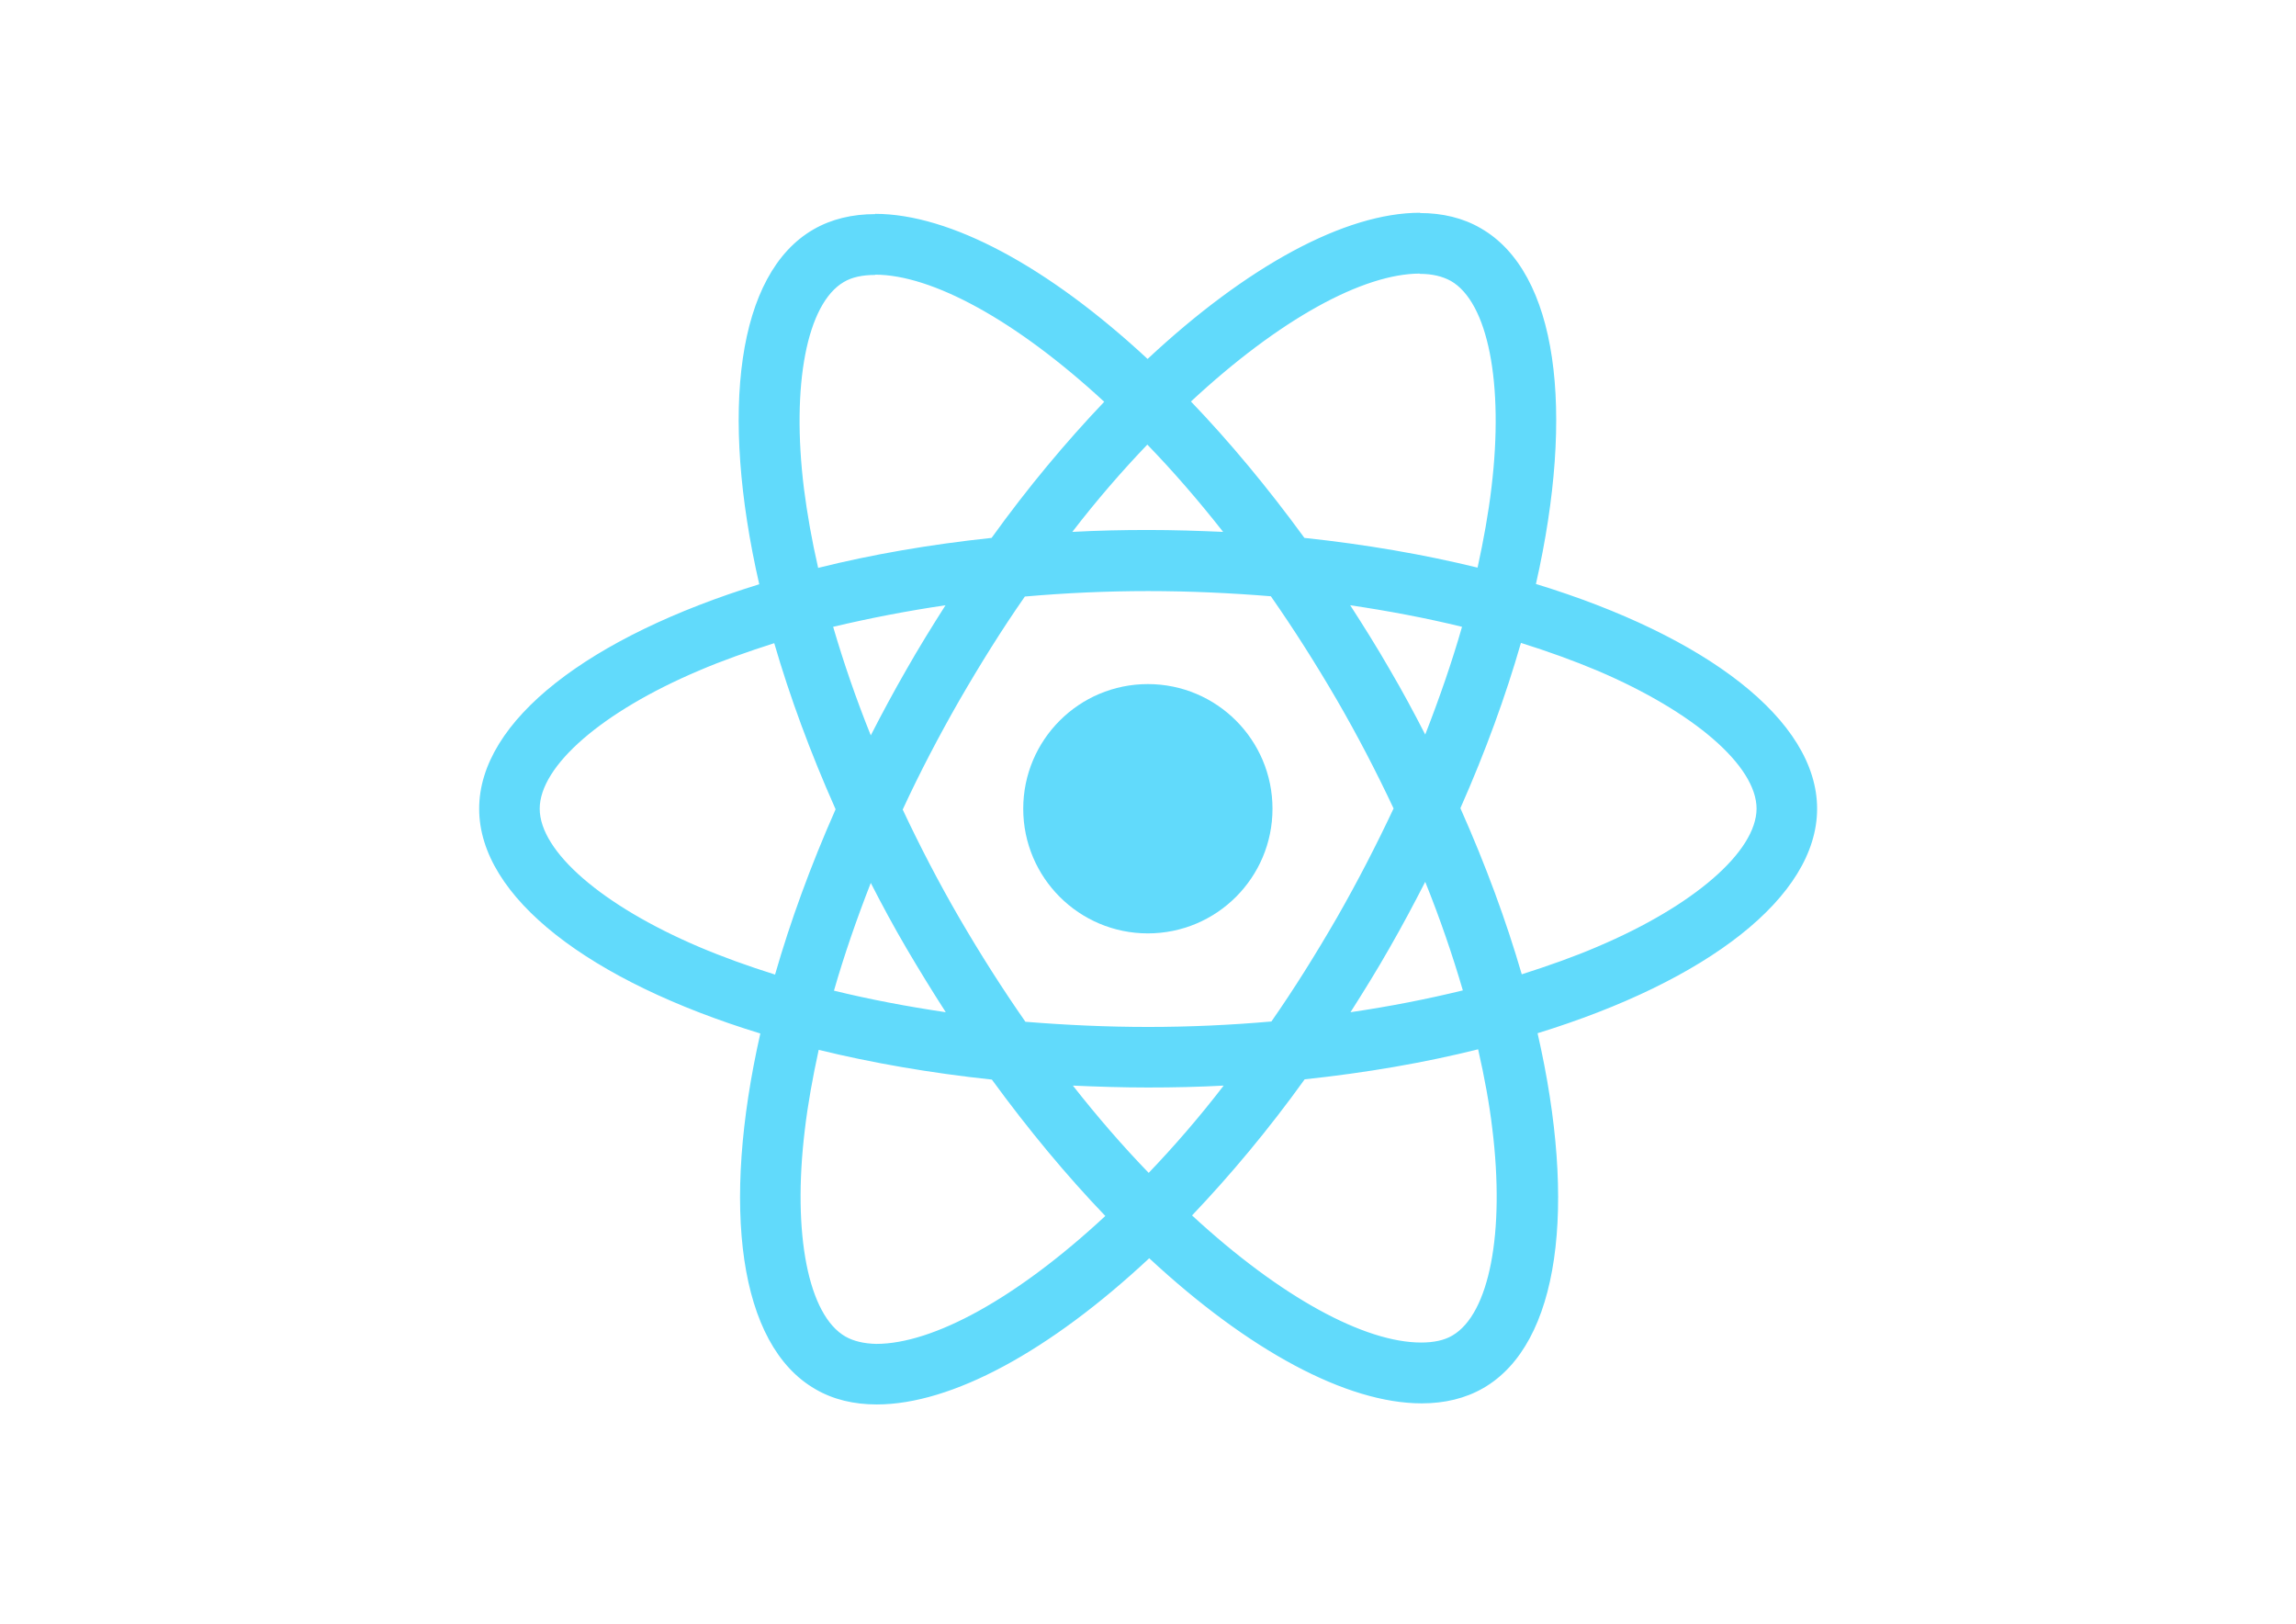
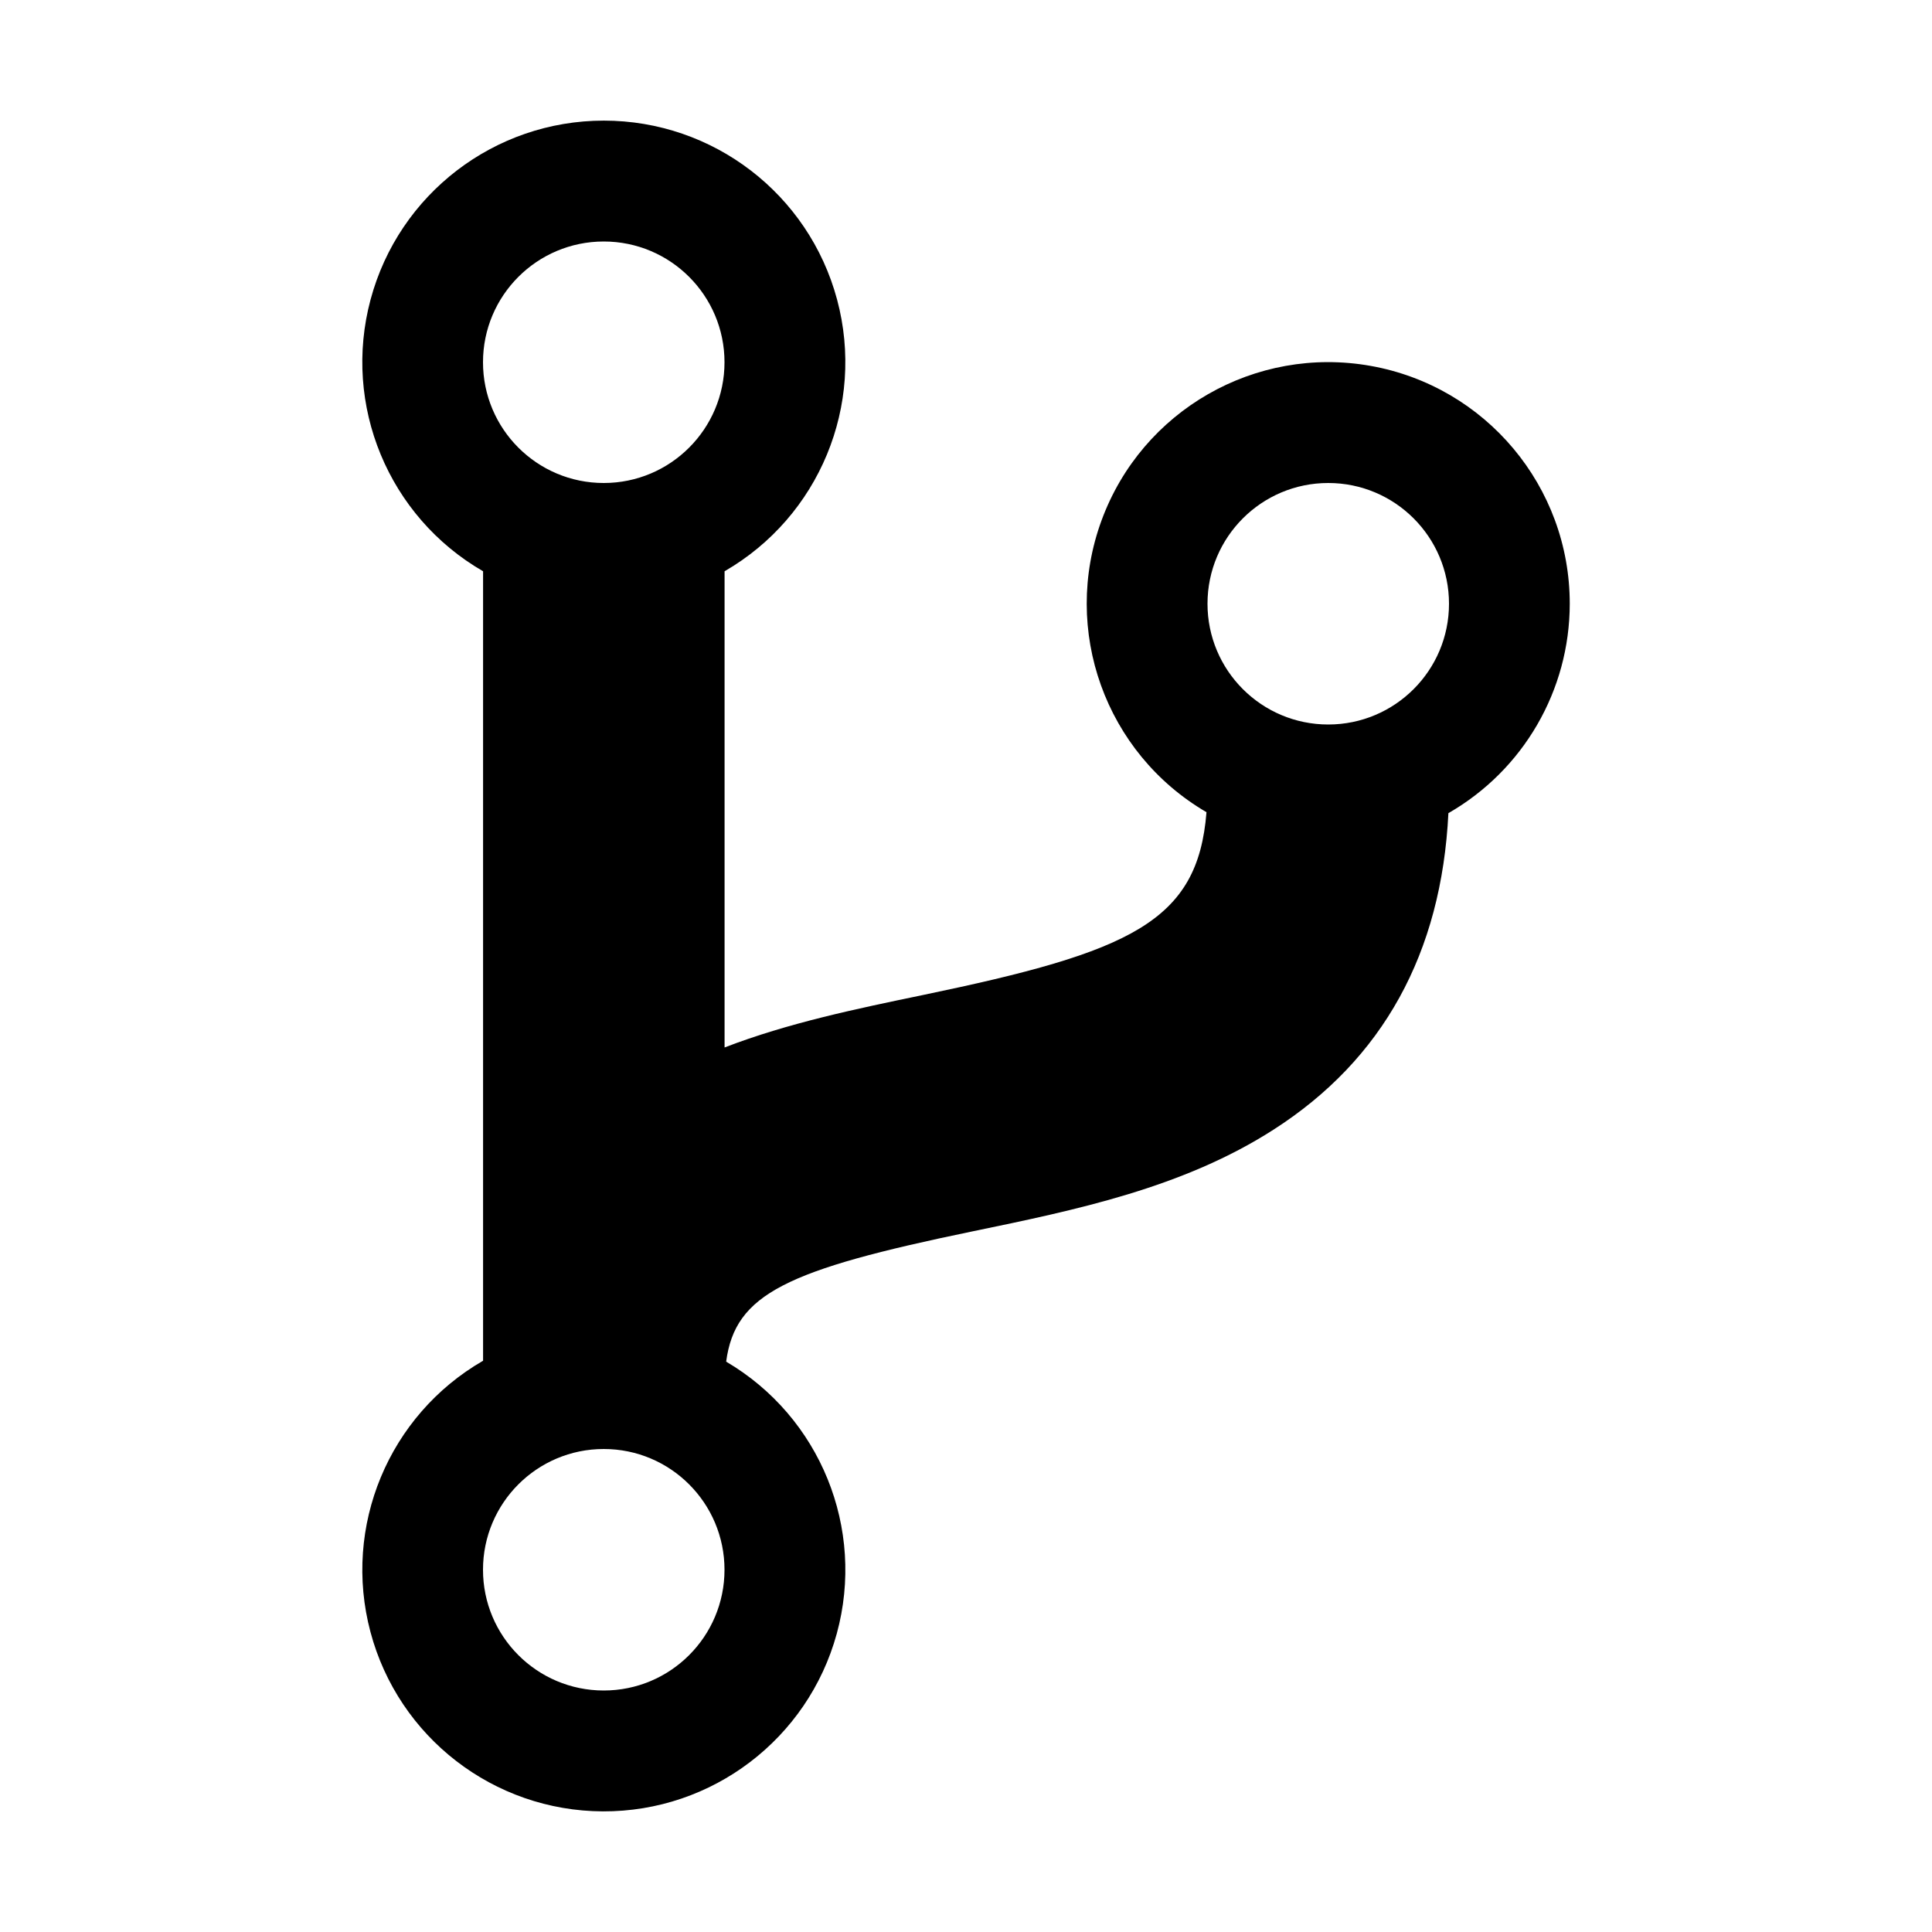
- <svg xmlns="http://www.w3.org/2000/svg" viewBox="0 0 841.9 595.3">
-   <g fill="#61DAFB">
-     <path d="M666.3 296.5c0-32.5-40.7-63.3-103.1-82.4 14.4-63.6 8-114.2-20.2-130.4-6.5-3.8-14.1-5.6-22.4-5.6v22.3c4.6 0 8.3.9 11.4 2.6 13.6 7.8 19.5 37.5 14.9 75.7-1.1 9.4-2.9 19.3-5.1 29.4-19.6-4.8-41-8.5-63.5-10.9-13.5-18.5-27.5-35.3-41.6-50 32.6-30.3 63.2-46.9 84-46.9V78c-27.5 0-63.5 19.6-99.9 53.6-36.4-33.8-72.4-53.2-99.9-53.2v22.3c20.7 0 51.4 16.5 84 46.6-14 14.7-28 31.4-41.3 49.9-22.6 2.4-44 6.1-63.6 11-2.3-10-4-19.7-5.2-29-4.7-38.2 1.1-67.9 14.6-75.8 3-1.8 6.9-2.6 11.5-2.6V78.5c-8.4 0-16 1.8-22.6 5.6-28.1 16.2-34.4 66.7-19.9 130.1-62.2 19.2-102.7 49.9-102.7 82.3 0 32.5 40.7 63.3 103.1 82.4-14.4 63.6-8 114.2 20.2 130.4 6.5 3.8 14.1 5.6 22.5 5.6 27.5 0 63.5-19.6 99.9-53.6 36.4 33.8 72.4 53.2 99.9 53.2 8.4 0 16-1.8 22.6-5.6 28.1-16.2 34.4-66.7 19.9-130.1 62-19.1 102.5-49.9 102.5-82.3zm-130.2-66.7c-3.7 12.9-8.3 26.2-13.5 39.5-4.1-8-8.4-16-13.1-24-4.6-8-9.5-15.8-14.4-23.4 14.2 2.1 27.9 4.7 41 7.9zm-45.8 106.5c-7.8 13.5-15.8 26.3-24.1 38.2-14.9 1.3-30 2-45.2 2-15.1 0-30.2-.7-45-1.9-8.3-11.9-16.4-24.6-24.2-38-7.6-13.1-14.5-26.4-20.8-39.8 6.2-13.4 13.2-26.8 20.7-39.9 7.8-13.5 15.8-26.3 24.1-38.2 14.9-1.3 30-2 45.2-2 15.1 0 30.2.7 45 1.9 8.3 11.9 16.4 24.6 24.2 38 7.6 13.1 14.5 26.4 20.8 39.8-6.3 13.4-13.2 26.8-20.7 39.9zm32.3-13c5.4 13.4 10 26.8 13.8 39.8-13.1 3.2-26.9 5.9-41.2 8 4.9-7.7 9.8-15.6 14.4-23.7 4.6-8 8.9-16.1 13-24.1zM421.2 430c-9.3-9.6-18.6-20.3-27.8-32 9 .4 18.2.7 27.5.7 9.4 0 18.7-.2 27.8-.7-9 11.7-18.3 22.4-27.5 32zm-74.4-58.9c-14.2-2.1-27.9-4.7-41-7.9 3.7-12.9 8.3-26.2 13.5-39.5 4.1 8 8.4 16 13.1 24 4.7 8 9.5 15.8 14.4 23.4zM420.7 163c9.3 9.6 18.6 20.3 27.8 32-9-.4-18.2-.7-27.5-.7-9.4 0-18.7.2-27.8.7 9-11.7 18.3-22.4 27.5-32zm-74 58.9c-4.9 7.7-9.8 15.6-14.4 23.7-4.6 8-8.9 16-13 24-5.4-13.4-10-26.8-13.8-39.8 13.1-3.1 26.9-5.8 41.2-7.9zm-90.5 125.2c-35.4-15.1-58.3-34.9-58.3-50.6 0-15.7 22.9-35.6 58.3-50.6 8.6-3.7 18-7 27.7-10.1 5.7 19.6 13.2 40 22.5 60.9-9.2 20.8-16.6 41.1-22.2 60.6-9.9-3.1-19.3-6.5-28-10.2zM310 490c-13.6-7.8-19.5-37.5-14.9-75.7 1.1-9.4 2.9-19.3 5.1-29.4 19.6 4.8 41 8.5 63.5 10.9 13.5 18.5 27.5 35.3 41.6 50-32.6 30.3-63.2 46.9-84 46.9-4.5-.1-8.3-1-11.3-2.7zm237.2-76.2c4.7 38.2-1.1 67.9-14.6 75.8-3 1.8-6.9 2.6-11.5 2.6-20.7 0-51.4-16.5-84-46.6 14-14.7 28-31.4 41.3-49.9 22.6-2.4 44-6.1 63.6-11 2.3 10.1 4.1 19.8 5.2 29.1zm38.5-66.7c-8.6 3.7-18 7-27.7 10.1-5.7-19.6-13.2-40-22.5-60.9 9.2-20.8 16.6-41.1 22.2-60.6 9.9 3.1 19.3 6.5 28.1 10.2 35.4 15.1 58.3 34.9 58.3 50.6-.1 15.7-23 35.6-58.4 50.6zM320.8 78.4z" />
-     <circle cx="420.9" cy="296.5" r="45.7" />
-     <path d="M520.5 78.1z" />
-   </g>
+ <svg xmlns="http://www.w3.org/2000/svg" fill="#000000" width="800px" height="800px" viewBox="0 0 512 512">
+   <path d="M416,160a64,64,0,1,0-96.27,55.24c-2.29,29.08-20.08,37-75,48.42-17.76,3.68-35.93,7.45-52.71,13.93V151.39a64,64,0,1,0-64,0V360.61a64,64,0,1,0,64.42.24c2.39-18,16-24.33,65.26-34.52,27.43-5.67,55.78-11.54,79.78-26.95,29-18.58,44.53-46.78,46.36-83.89A64,64,0,0,0,416,160ZM160,64a32,32,0,1,1-32,32A32,32,0,0,1,160,64Zm0,384a32,32,0,1,1,32-32A32,32,0,0,1,160,448ZM352,192a32,32,0,1,1,32-32A32,32,0,0,1,352,192Z" />
</svg>
